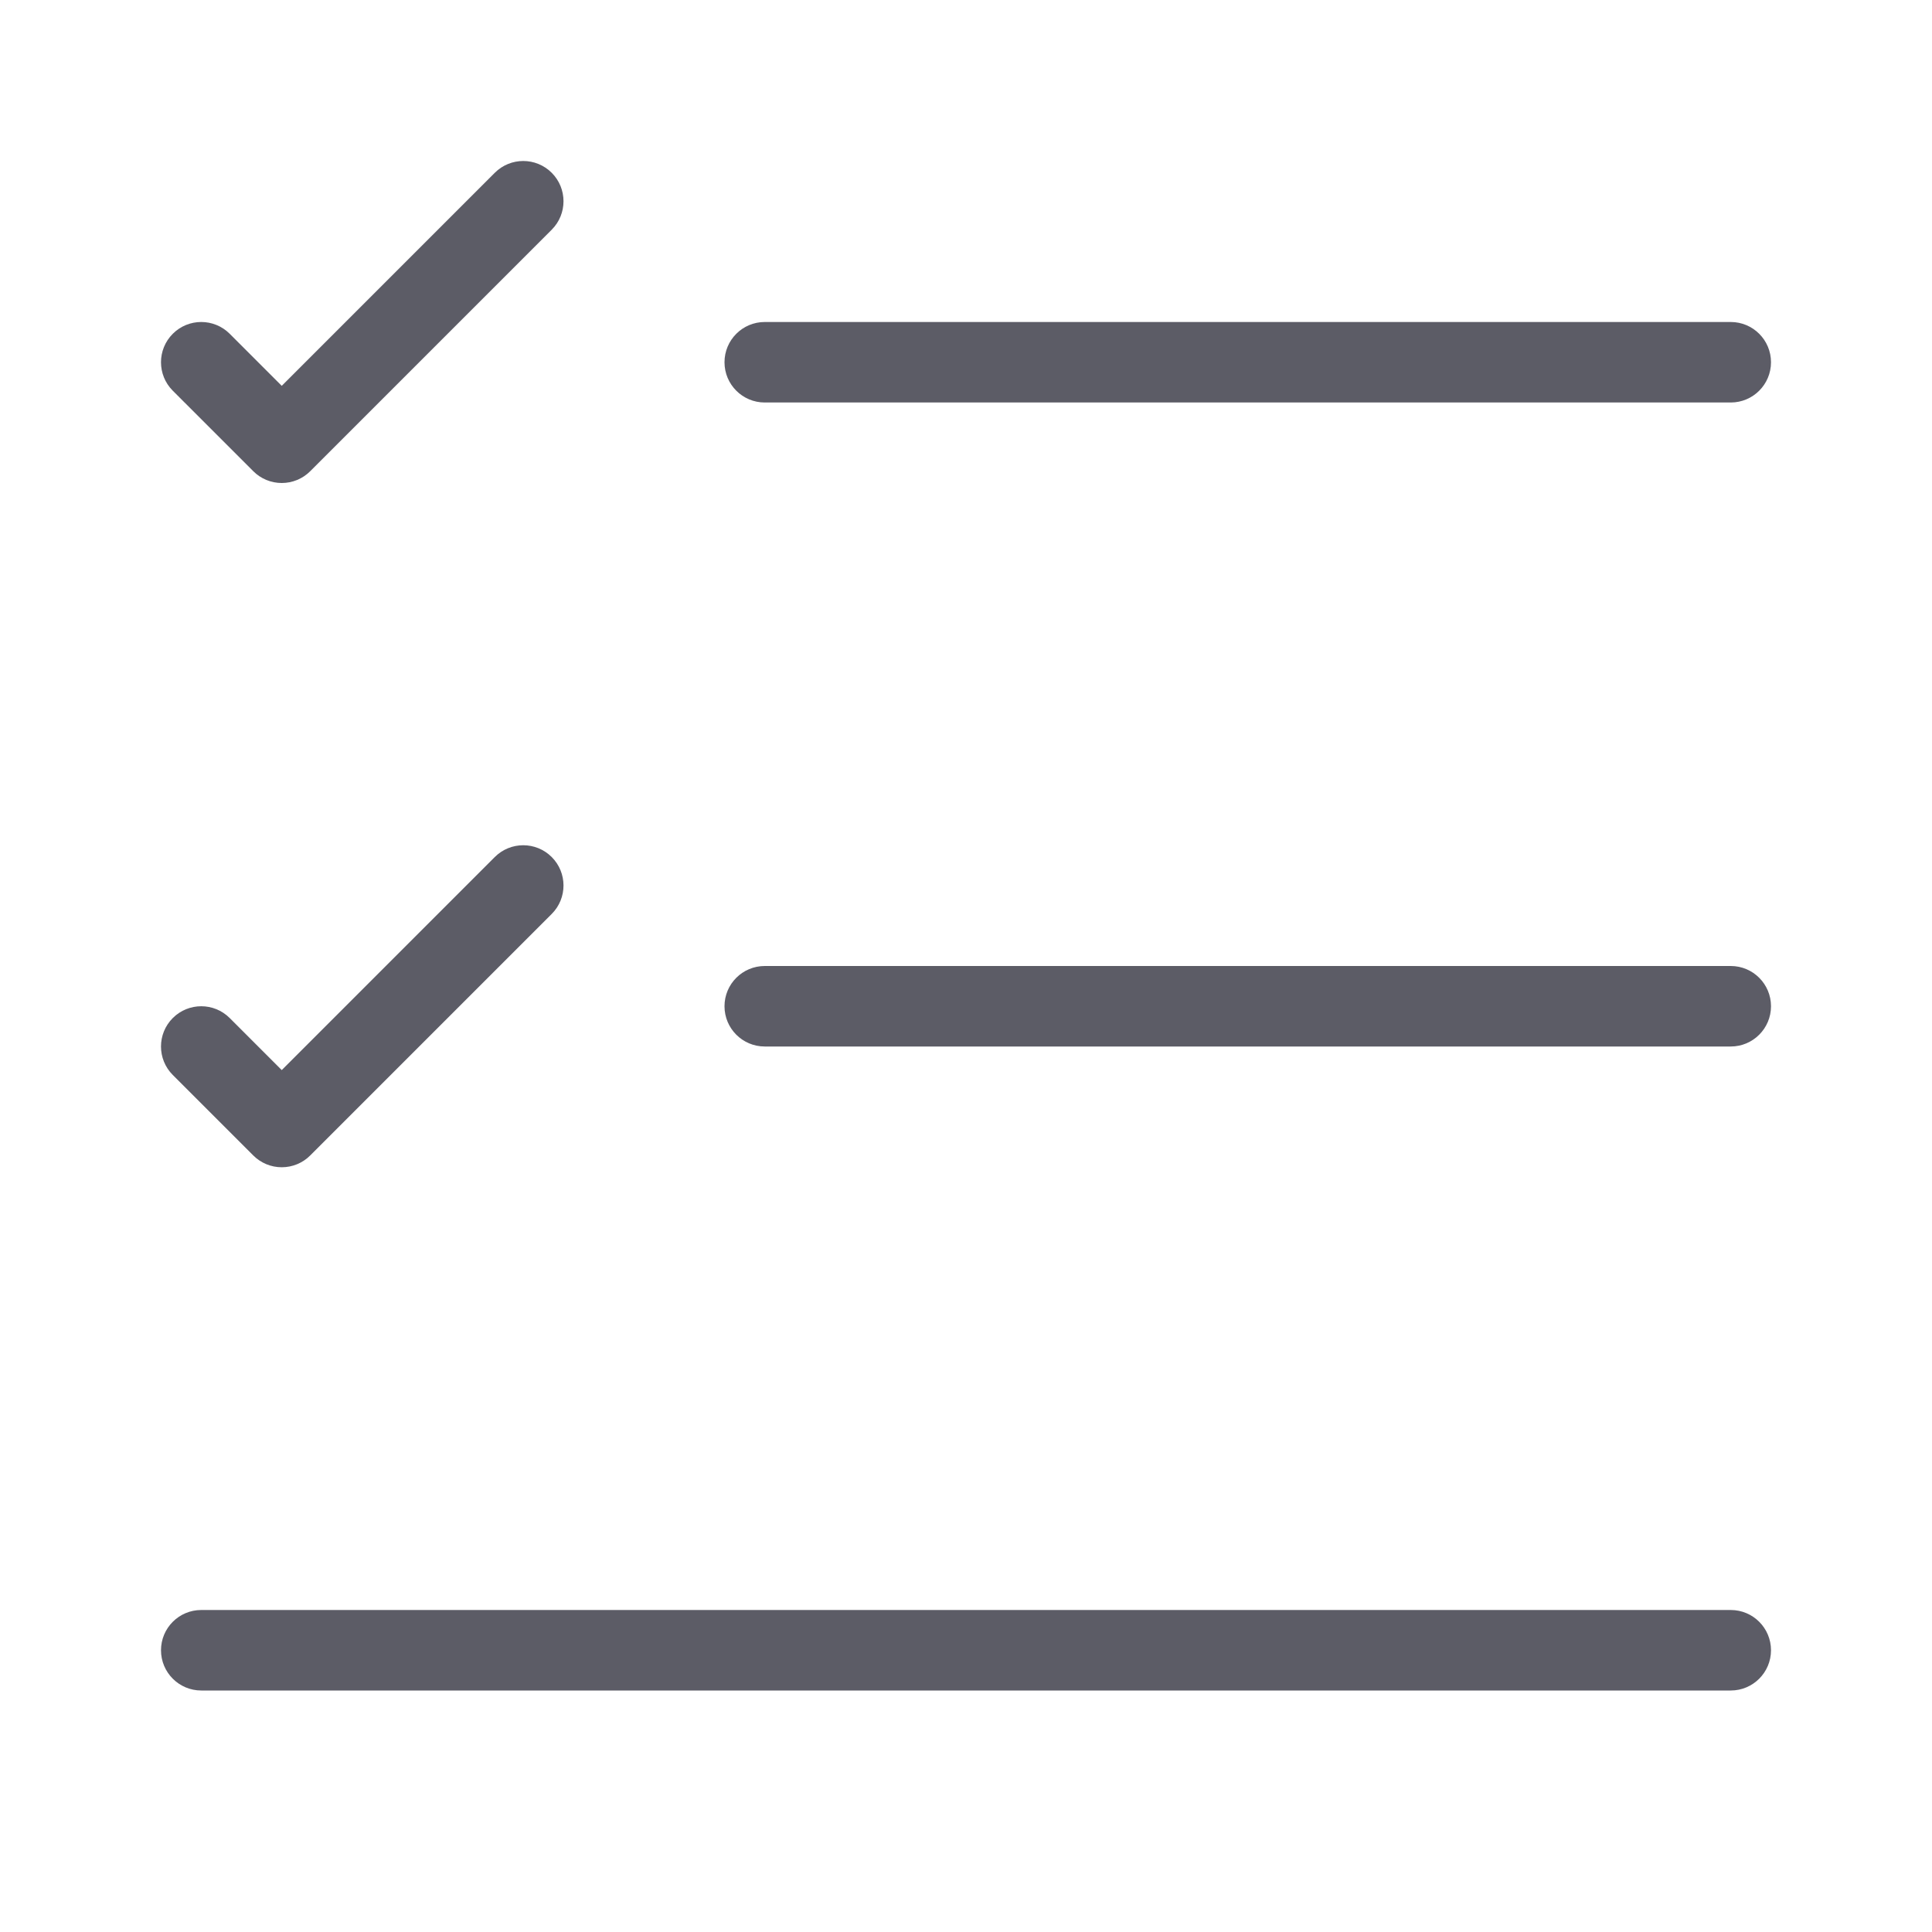
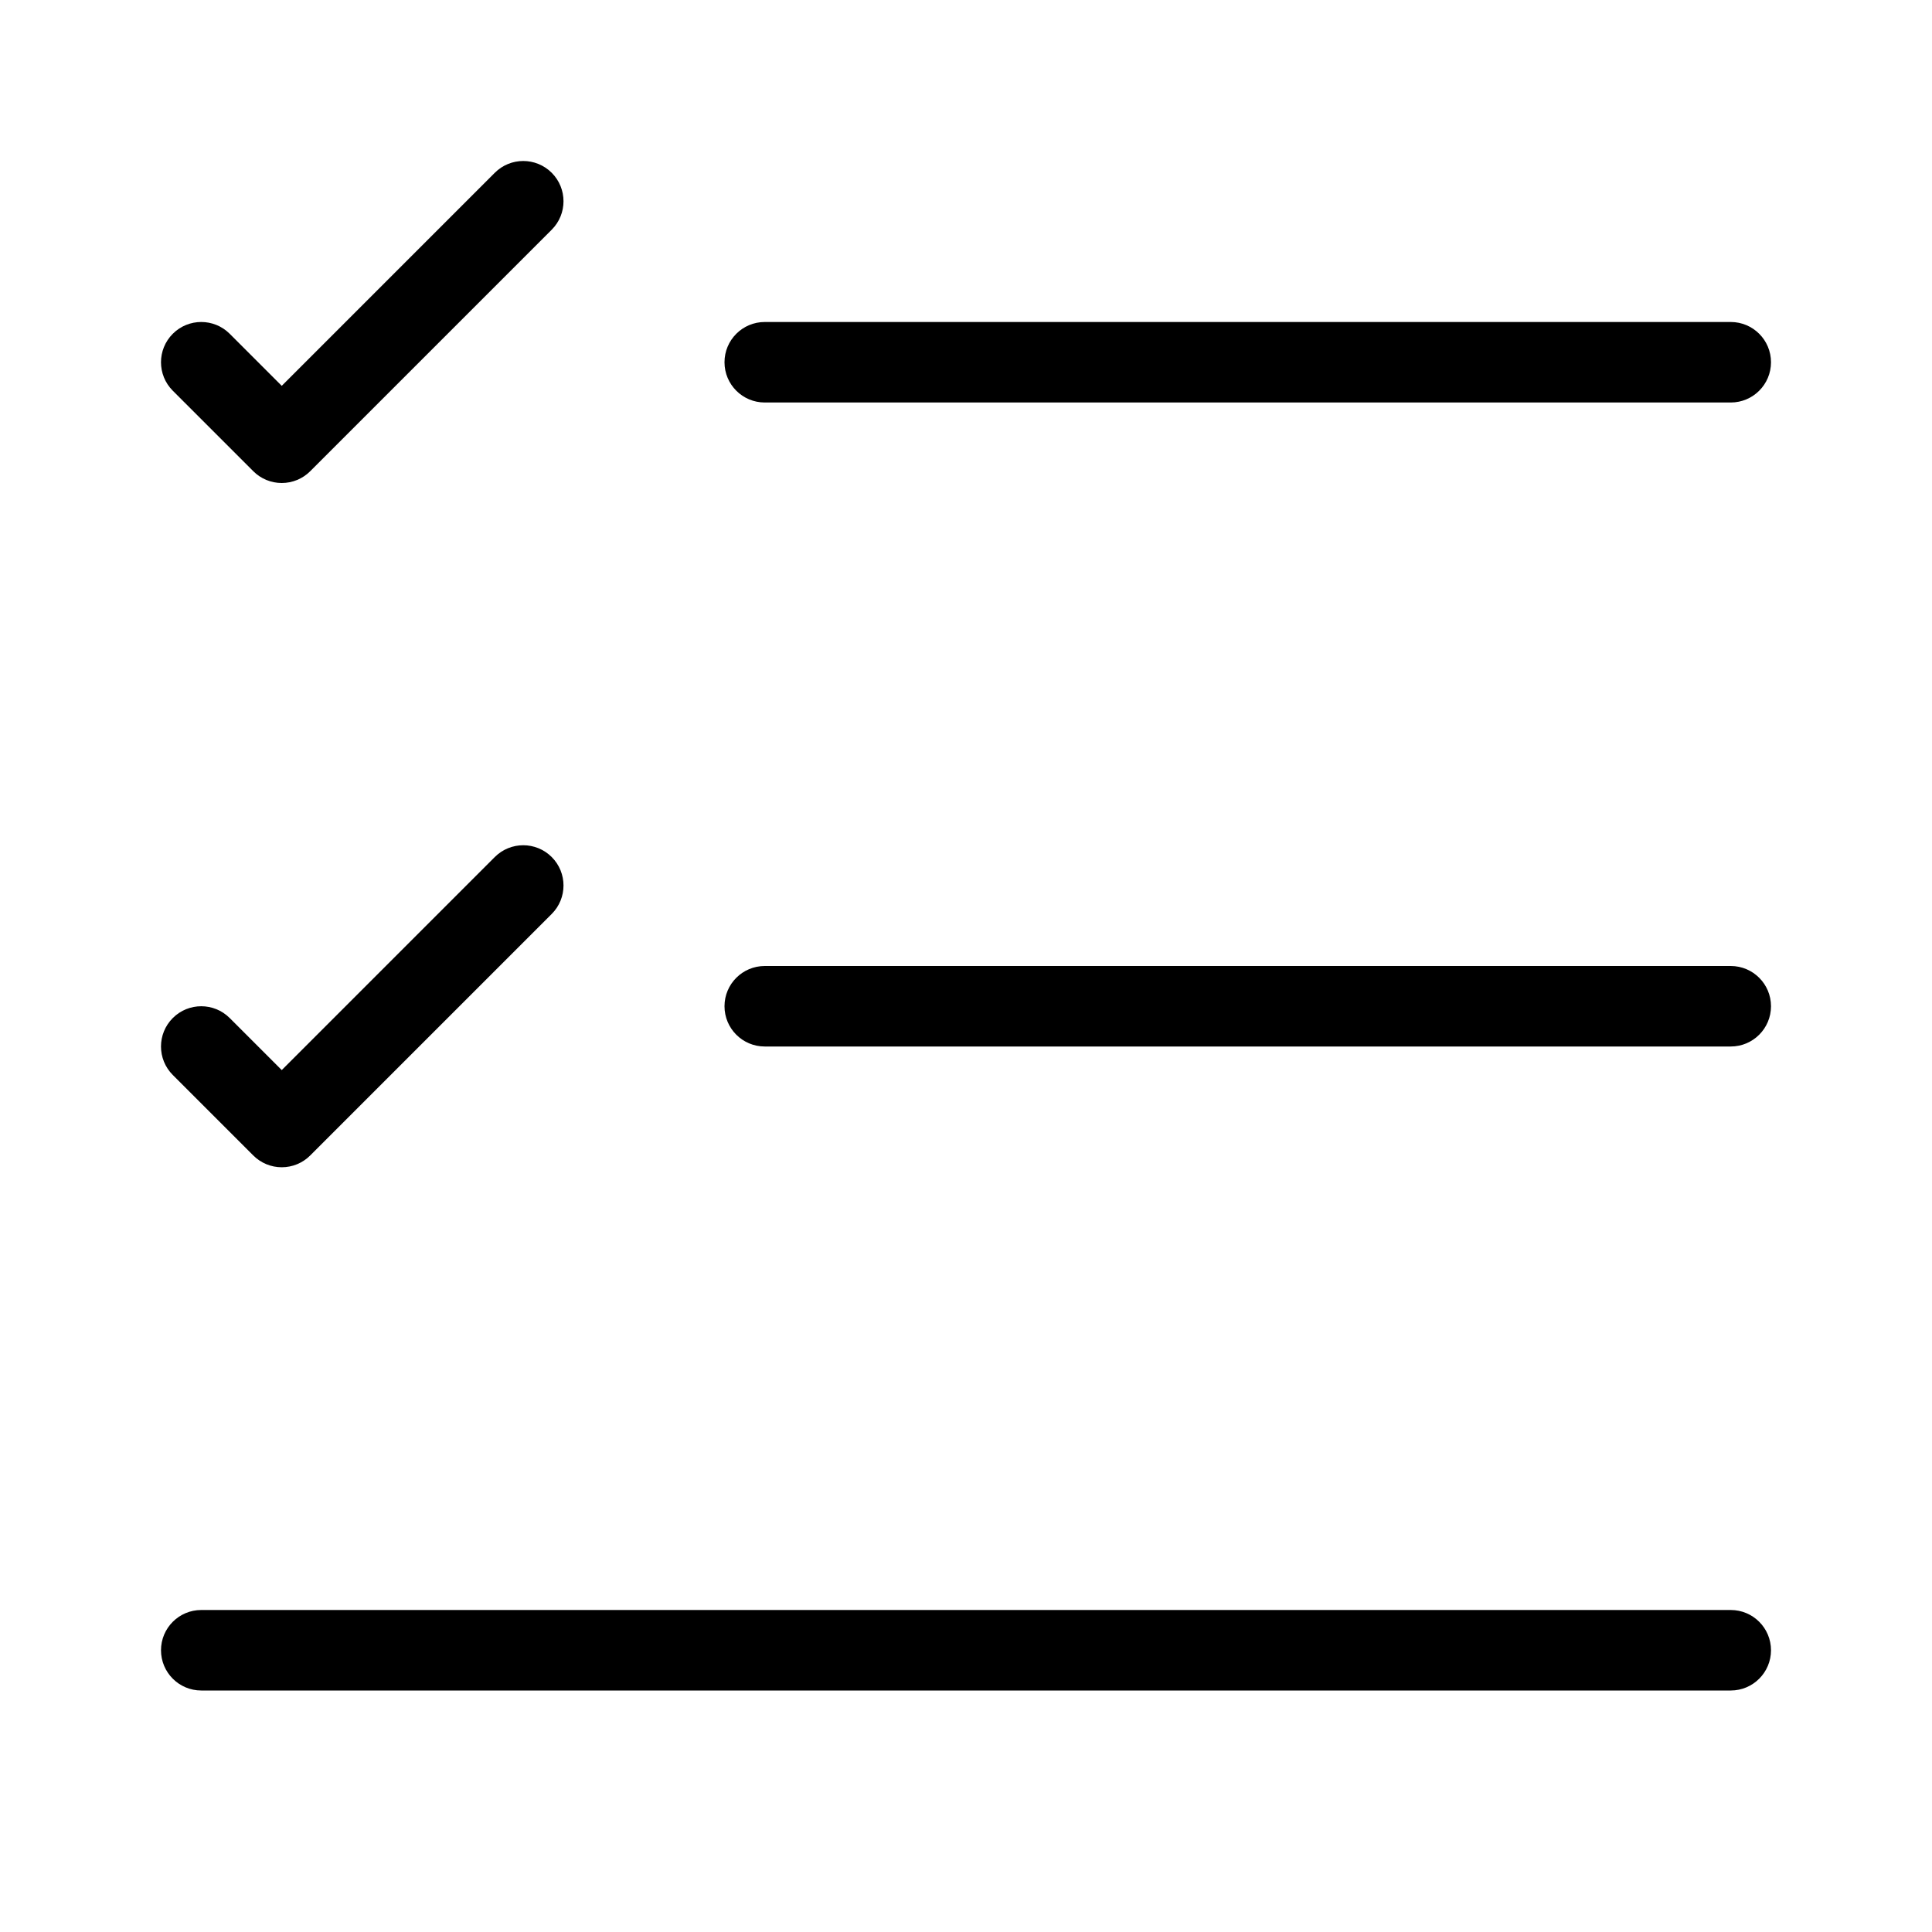
<svg xmlns="http://www.w3.org/2000/svg" t="1660488228769" class="icon" viewBox="0 0 1024 1024" version="1.1" p-id="4335" width="200" height="200">
-   <path d="M917.333 896H106.667a21.333 21.333 0 0 1 0-42.667h810.667a21.333 21.333 0 0 1 0 42.667zM149.333 618.667a21.267 21.267 0 0 1-15.087-6.247l-42.667-42.667a21.333 21.333 0 0 1 30.173-30.173L149.333 567.167l112.913-112.92a21.333 21.333 0 0 1 30.173 30.173l-128 128A21.267 21.267 0 0 1 149.333 618.667z m768-64H405.333a21.333 21.333 0 0 1 0-42.667h512a21.333 21.333 0 0 1 0 42.667zM149.333 256a21.267 21.267 0 0 1-15.087-6.247l-42.667-42.667a21.333 21.333 0 0 1 30.173-30.173L149.333 204.5l112.913-112.92a21.333 21.333 0 0 1 30.173 30.173l-128 128A21.267 21.267 0 0 1 149.333 256z m768-42.667H405.333a21.333 21.333 0 0 1 0-42.667h512a21.333 21.333 0 0 1 0 42.667z" fill="#5C5C66" p-id="4336" />
+   <path d="M917.333 896H106.667a21.333 21.333 0 0 1 0-42.667h810.667a21.333 21.333 0 0 1 0 42.667zM149.333 618.667a21.267 21.267 0 0 1-15.087-6.247l-42.667-42.667a21.333 21.333 0 0 1 30.173-30.173L149.333 567.167l112.913-112.92a21.333 21.333 0 0 1 30.173 30.173l-128 128A21.267 21.267 0 0 1 149.333 618.667z m768-64H405.333a21.333 21.333 0 0 1 0-42.667h512a21.333 21.333 0 0 1 0 42.667zM149.333 256a21.267 21.267 0 0 1-15.087-6.247l-42.667-42.667a21.333 21.333 0 0 1 30.173-30.173L149.333 204.5l112.913-112.92a21.333 21.333 0 0 1 30.173 30.173l-128 128A21.267 21.267 0 0 1 149.333 256z m768-42.667H405.333a21.333 21.333 0 0 1 0-42.667h512a21.333 21.333 0 0 1 0 42.667z" p-id="4336" />
</svg>
